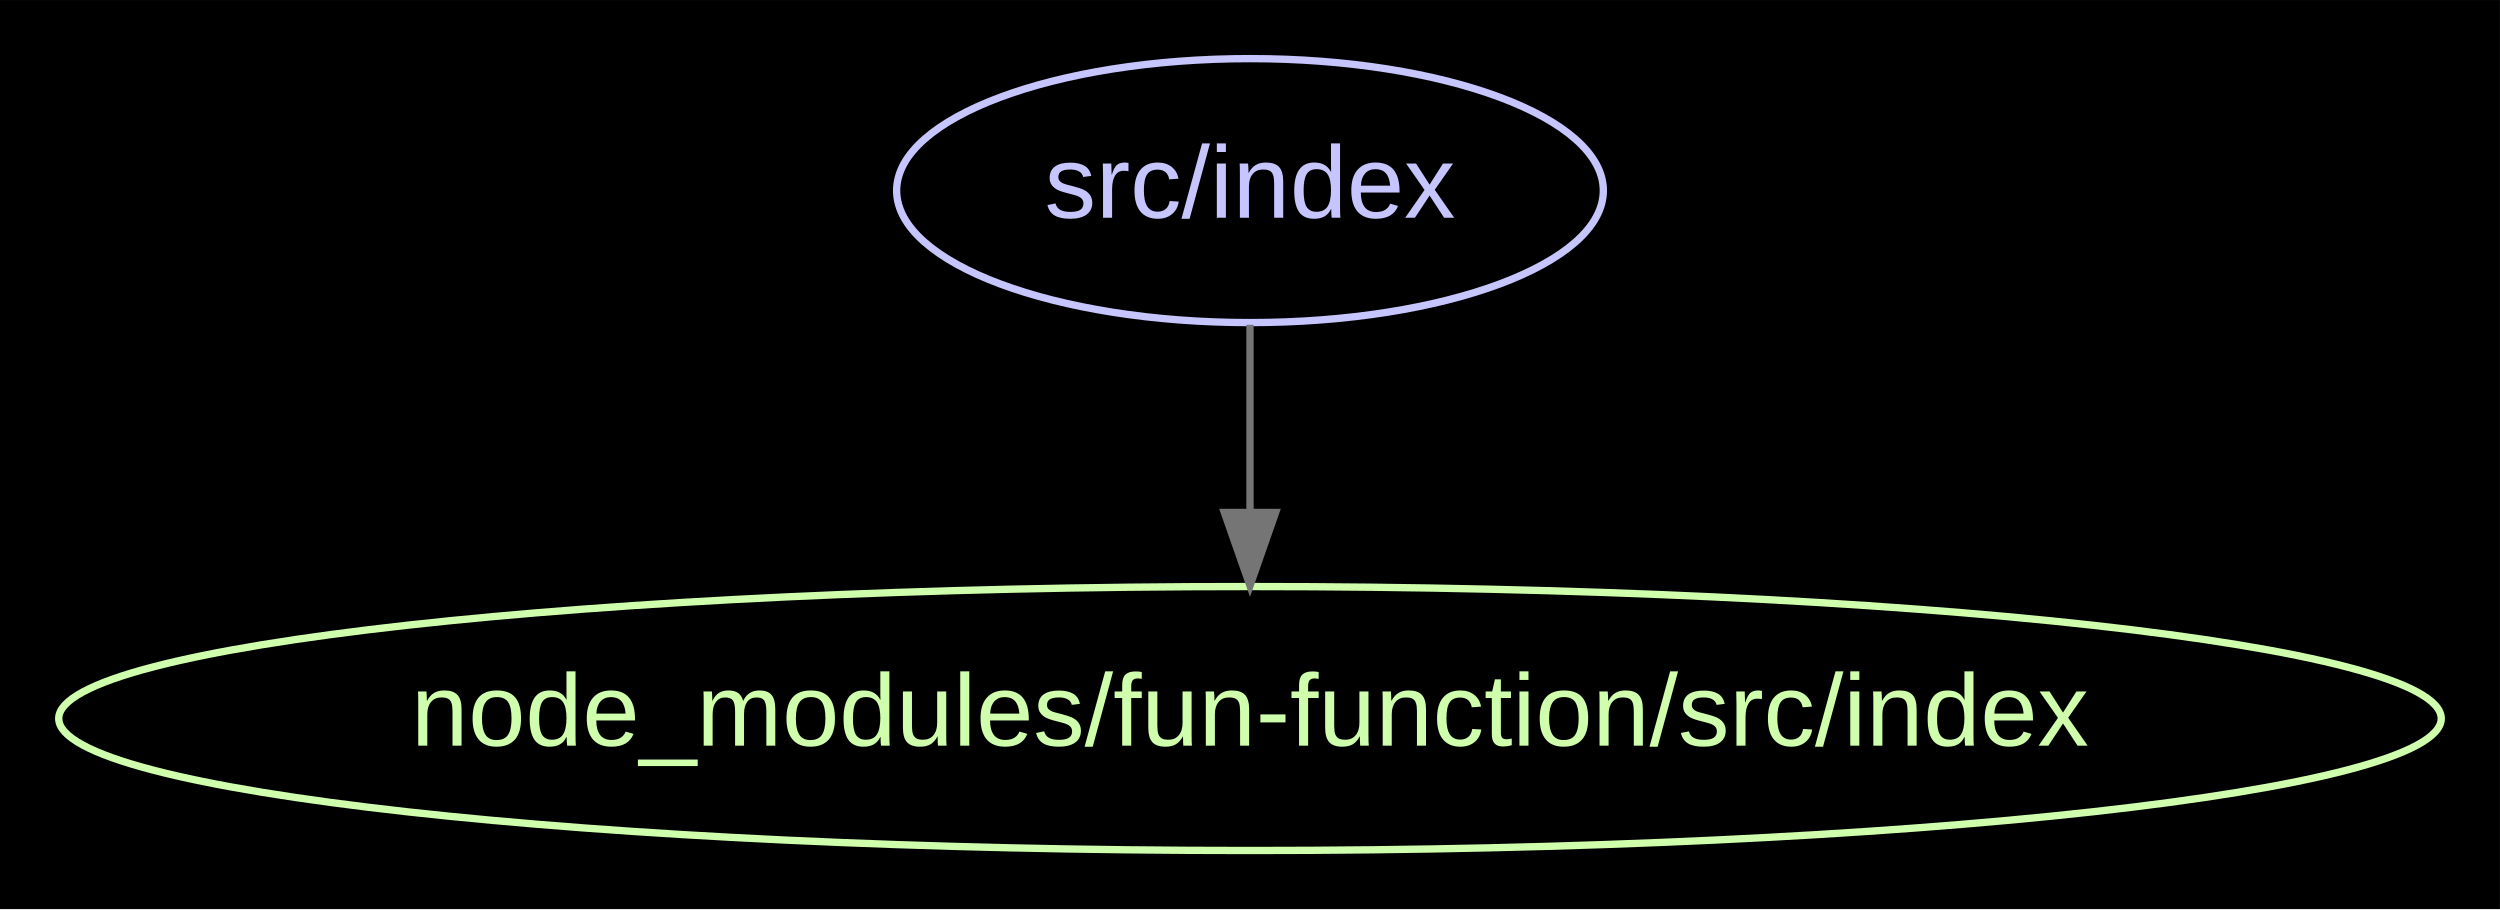
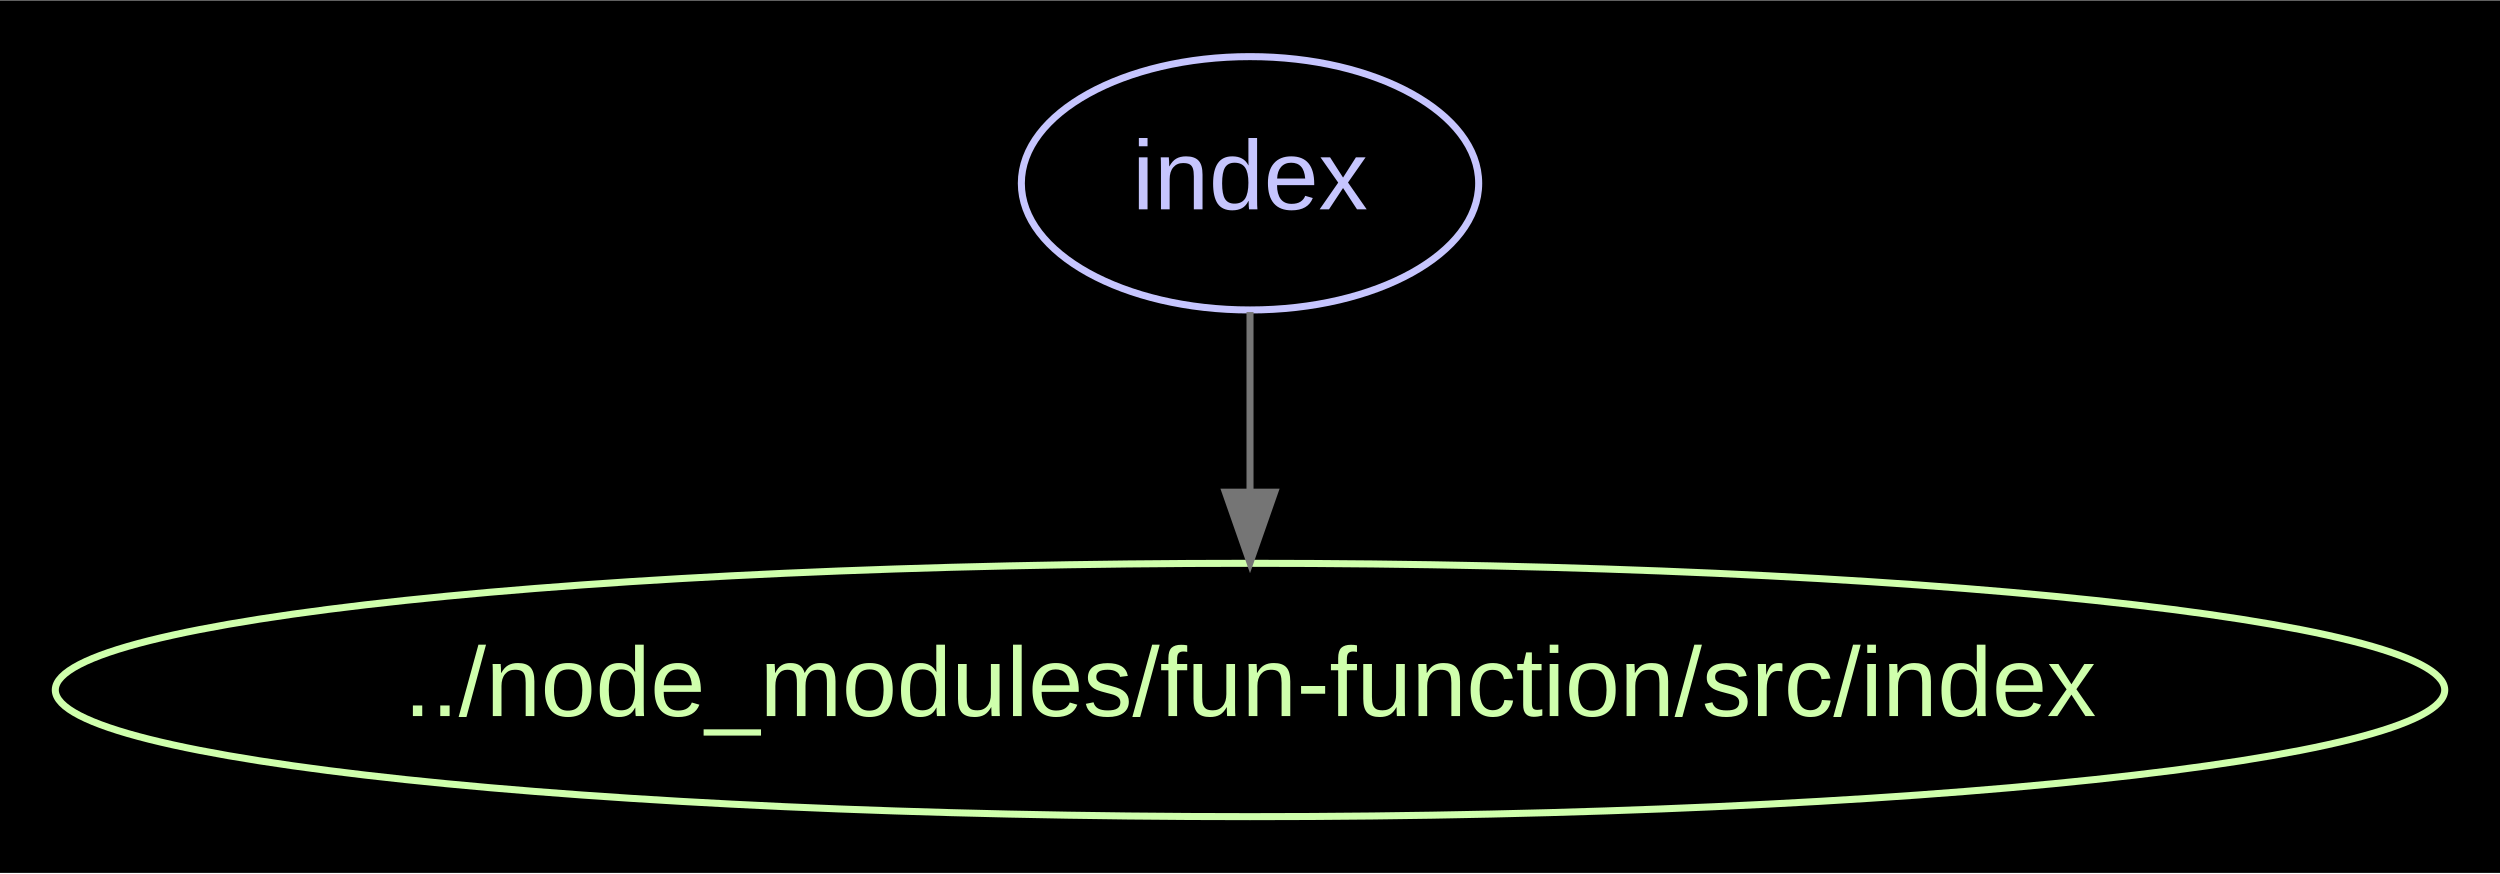
- <svg xmlns="http://www.w3.org/2000/svg" width="341pt" height="124pt" viewBox="0.00 0.00 340.96 123.98">
+ <svg xmlns="http://www.w3.org/2000/svg" width="355pt" height="124pt" viewBox="0.00 0.00 355.25 123.98">
  <g id="graph0" class="graph" transform="scale(1 1) rotate(0) translate(7.992 115.992)">
-     <polygon fill="#000000" stroke="none" points="-7.992,7.992 -7.992,-115.992 332.963,-115.992 332.963,7.992 -7.992,7.992" />
+     <polygon fill="#000000" stroke="none" points="-7.992,7.992 -7.992,-115.992 347.262,-115.992 347.262,7.992 -7.992,7.992" />
    <g id="node1" class="node">
-       <ellipse fill="none" stroke="#c6c5fe" cx="162.486" cy="-90" rx="48.192" ry="18" />
-       <text text-anchor="middle" x="162.486" y="-86.3" font-family="Arial" font-size="14.00" fill="#c6c5fe">src/index</text>
+       <ellipse fill="none" stroke="#c6c5fe" cx="169.635" cy="-90" rx="32.494" ry="18" />
+       <text text-anchor="middle" x="169.635" y="-86.3" font-family="Arial" font-size="14.00" fill="#c6c5fe">index</text>
    </g>
    <g id="node2" class="node">
-       <ellipse fill="none" stroke="#cfffac" cx="162.486" cy="-18" rx="162.471" ry="18" />
-       <text text-anchor="middle" x="162.486" y="-14.3" font-family="Arial" font-size="14.00" fill="#cfffac">node_modules/fun-function/src/index</text>
+       <ellipse fill="none" stroke="#cfffac" cx="169.635" cy="-18" rx="169.77" ry="18" />
+       <text text-anchor="middle" x="169.635" y="-14.3" font-family="Arial" font-size="14.00" fill="#cfffac">../node_modules/fun-function/src/index</text>
    </g>
    <g id="edge1" class="edge">
-       <path fill="none" stroke="#757575" d="M162.486,-71.697C162.486,-63.983 162.486,-54.712 162.486,-46.112" />
-       <polygon fill="#757575" stroke="#757575" points="165.986,-46.104 162.486,-36.104 158.986,-46.104 165.986,-46.104" />
+       <path fill="none" stroke="#757575" d="M169.635,-71.697C169.635,-63.983 169.635,-54.712 169.635,-46.112" />
+       <polygon fill="#757575" stroke="#757575" points="173.135,-46.104 169.635,-36.104 166.135,-46.104 173.135,-46.104" />
    </g>
  </g>
</svg>
